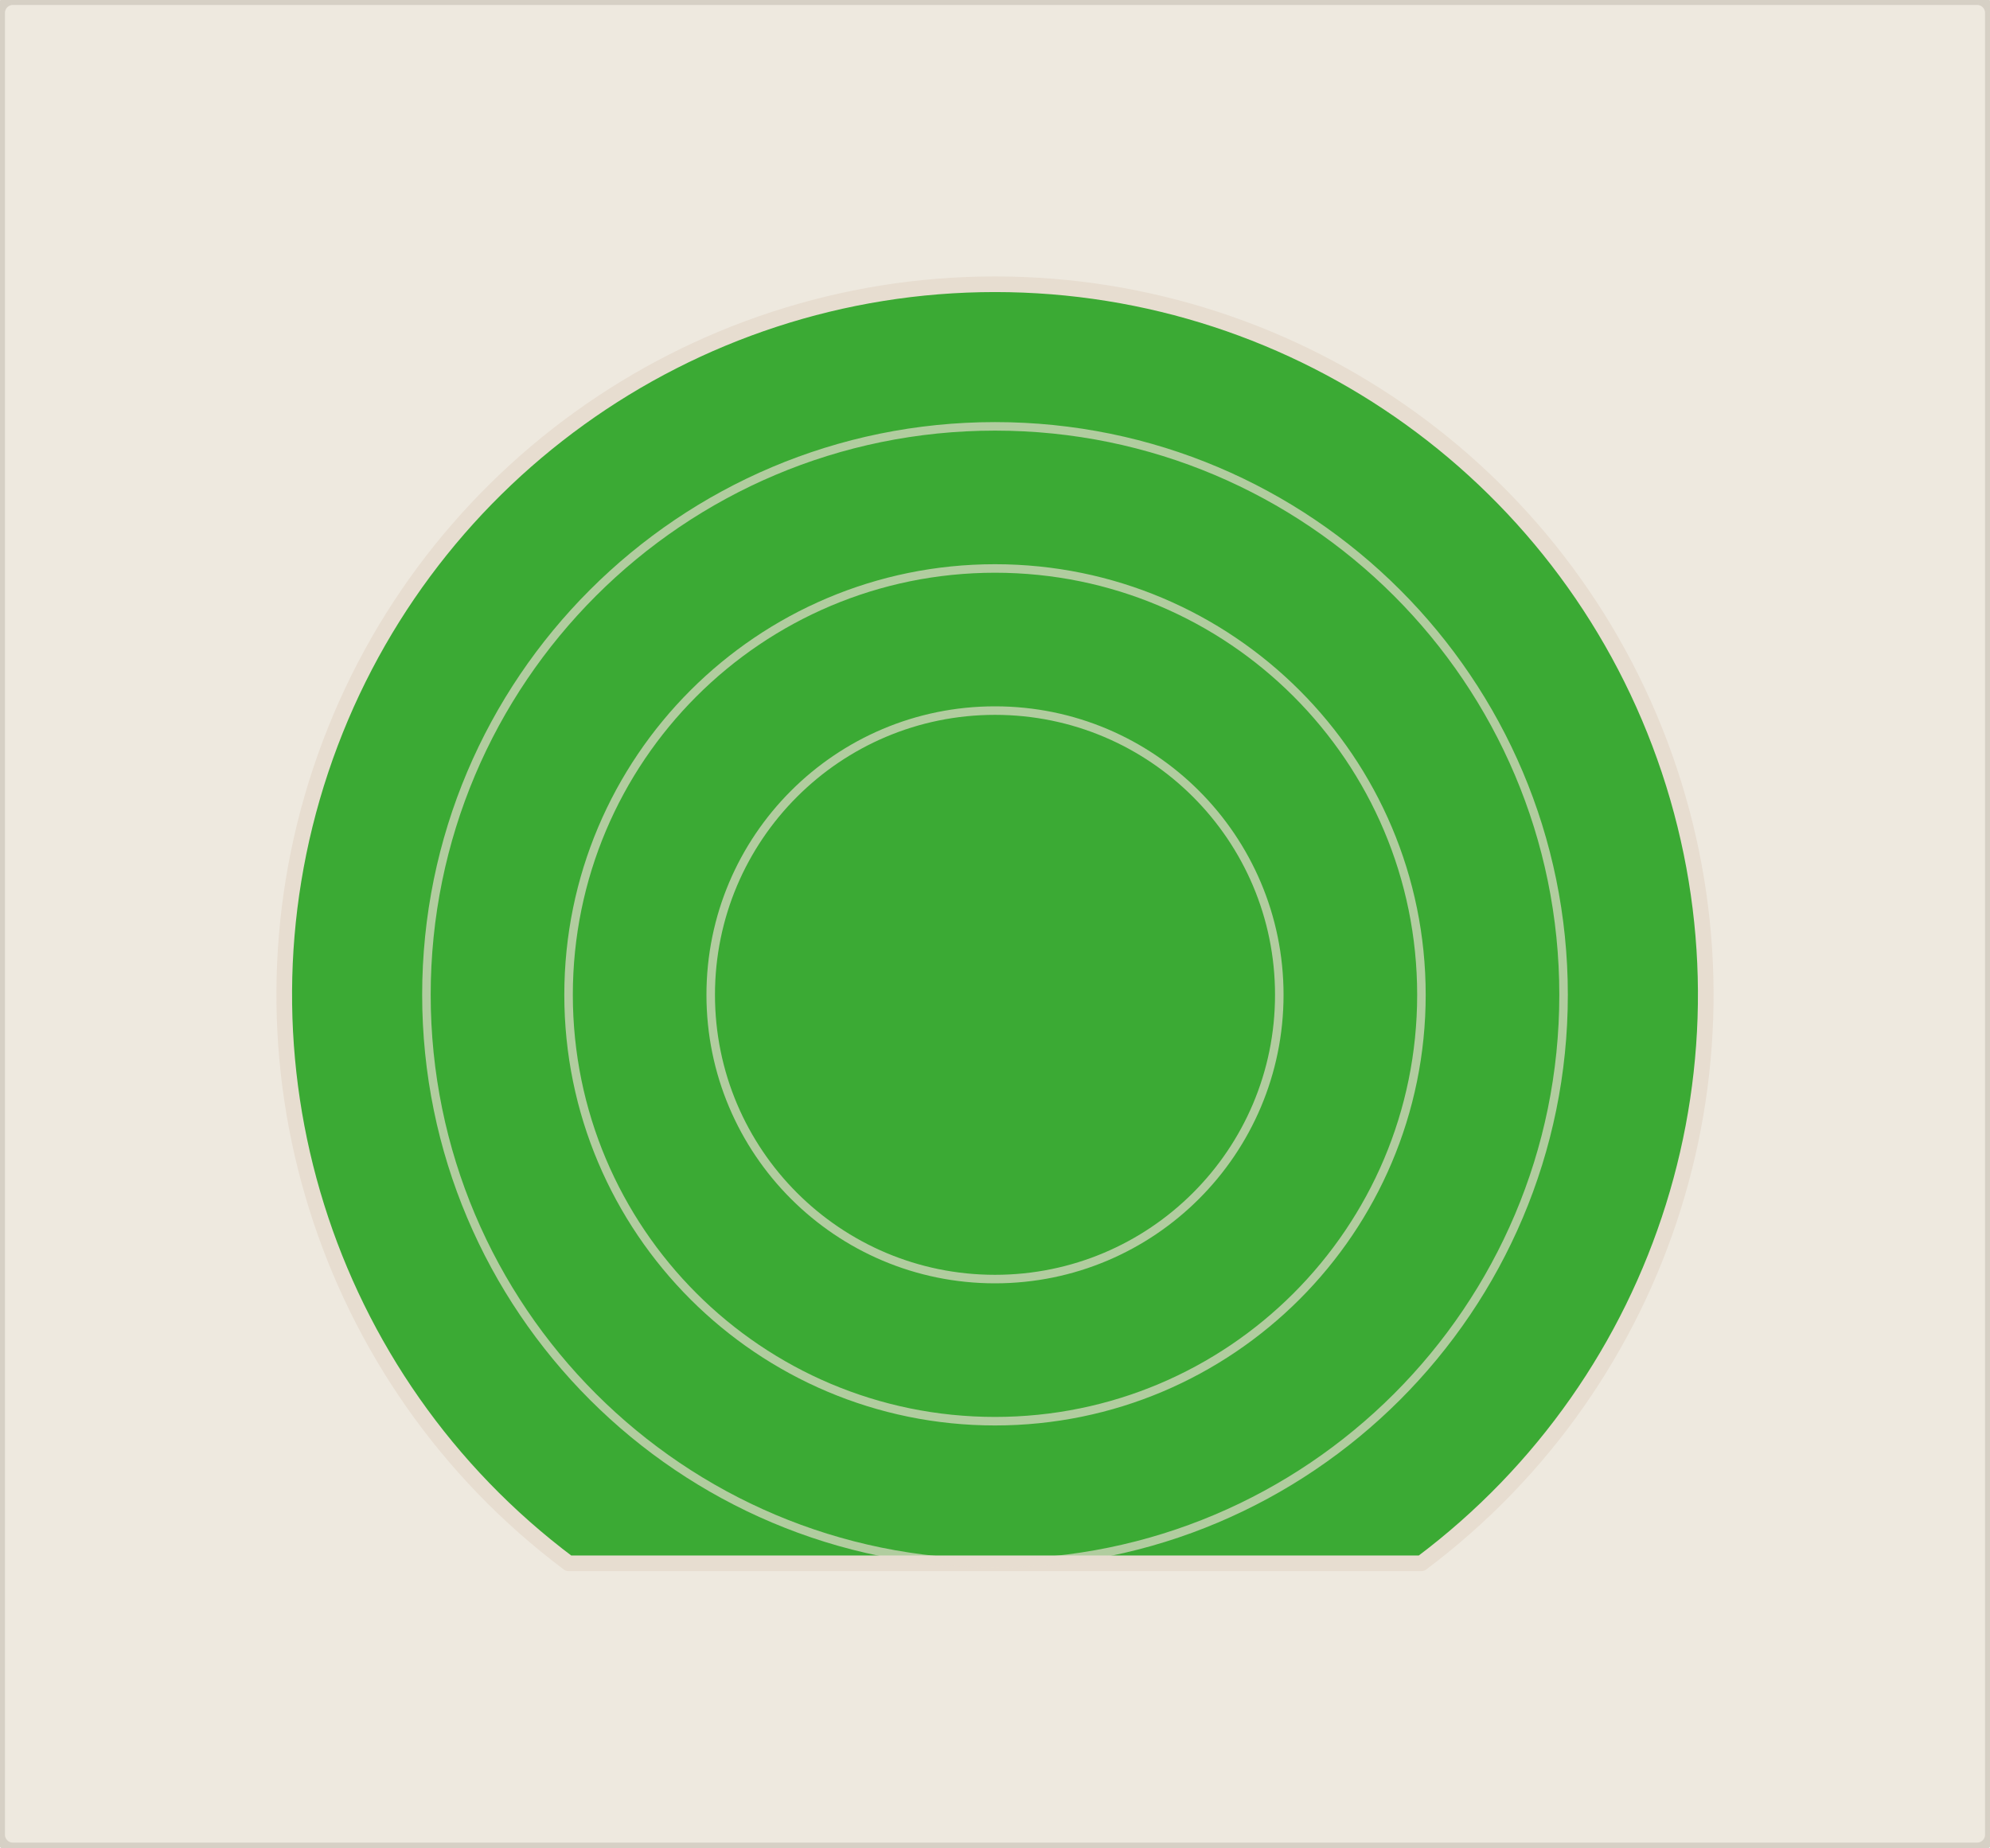
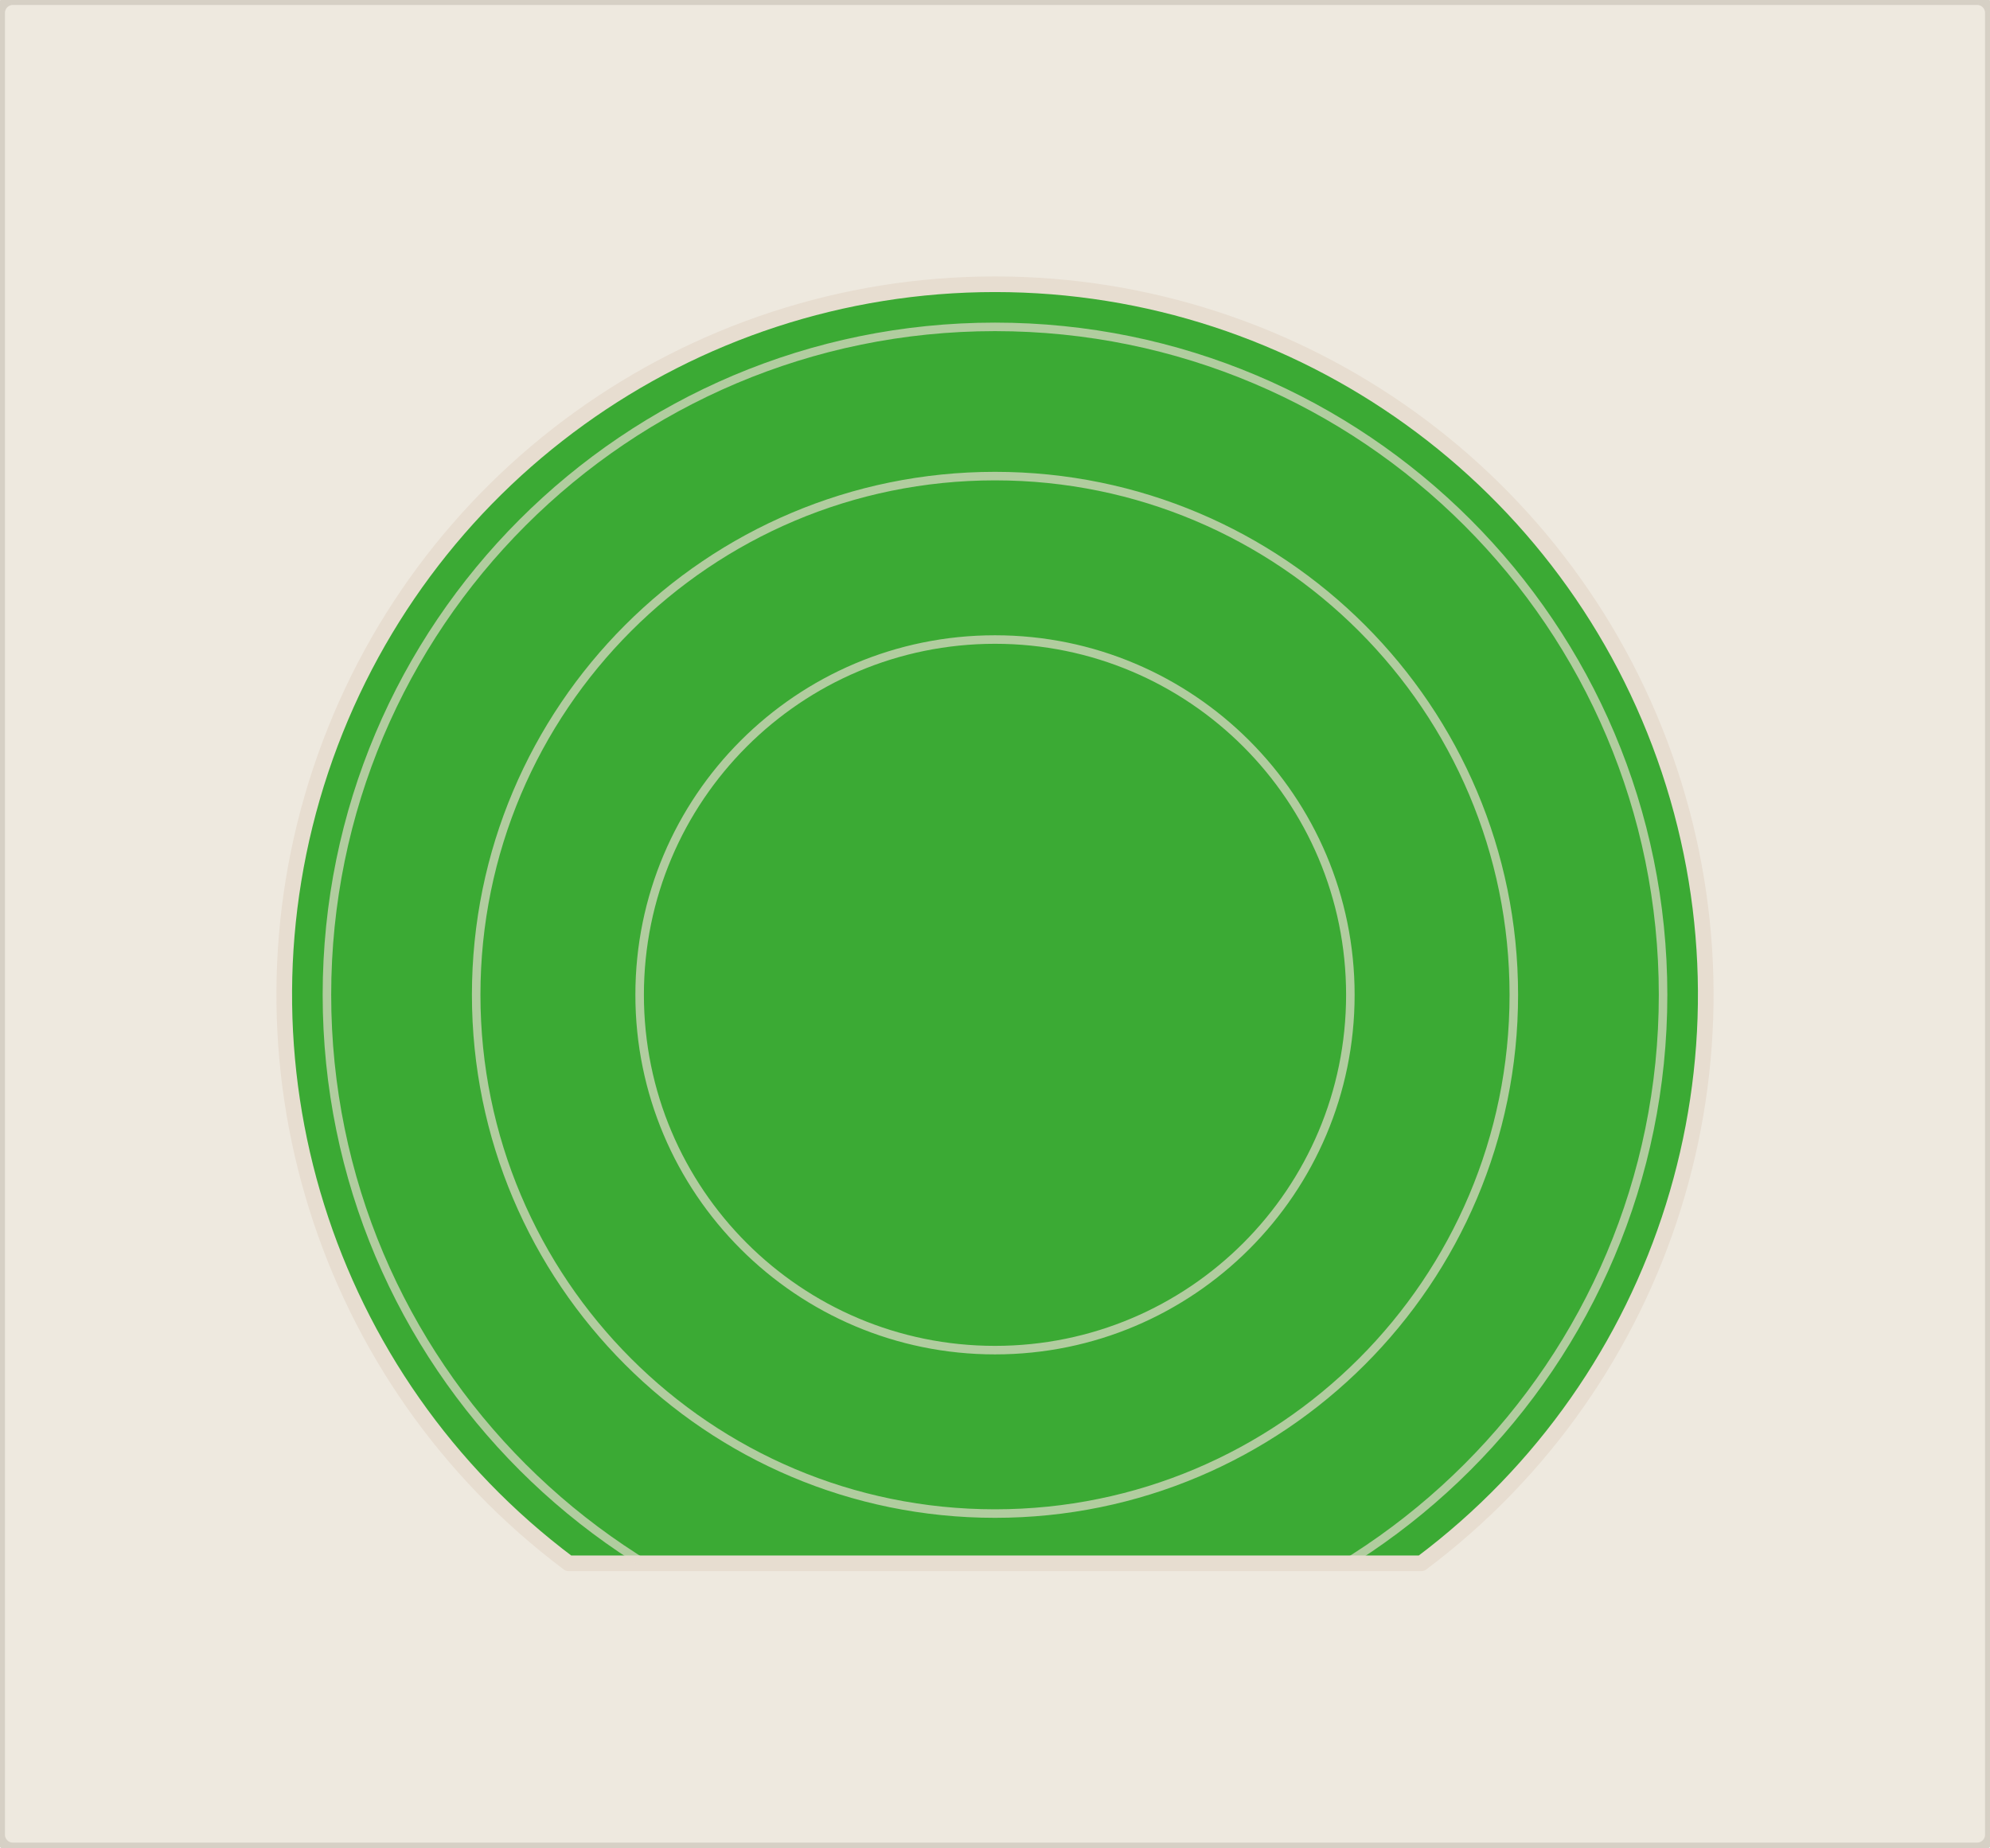
<svg xmlns="http://www.w3.org/2000/svg" width="280mm" height="260mm" viewBox="0 0 28 26" role="img" aria-label="C 20, gron, bakgrundsskiva">
  <rect width="28" height="26" rx=".18" fill="#eee9df" stroke="#d6d0c5" stroke-width=".14" />
  <g transform="translate(4 4)">
+     <defs>
+       <clipPath id="clip-c20">
+         <path d="M 4 18 A 10 10 0 1 1 16 18 L 4 18 Z" />
+       </clipPath>
+     </defs>
    <path d="M 4 18 A 10 10 0 1 1 16 18 L 4 18 Z" fill="#3BAA34" stroke="#e7ddd0" stroke-width=".22" stroke-linejoin="round" />
-     <circle cx="10" cy="10" r="8" fill="none" stroke="#e7ddd0" stroke-width=".12" opacity=".68" />
-     <circle cx="10" cy="10" r="6" fill="none" stroke="#e7ddd0" stroke-width=".12" opacity=".68" />
-     <circle cx="10" cy="10" r="4" fill="none" stroke="#e7ddd0" stroke-width=".12" opacity=".68" />
+     <g clip-path="url(#clip-c20)">
+       <circle cx="10" cy="10" r="9.4" fill="none" stroke="#e7ddd0" stroke-width=".12" opacity=".68" />
+       <circle cx="10" cy="10" r="7.3" fill="none" stroke="#e7ddd0" stroke-width=".12" opacity=".68" />
+       <circle cx="10" cy="10" r="5" fill="none" stroke="#e7ddd0" stroke-width=".12" opacity=".68" />
+     </g>
  </g>
</svg>
